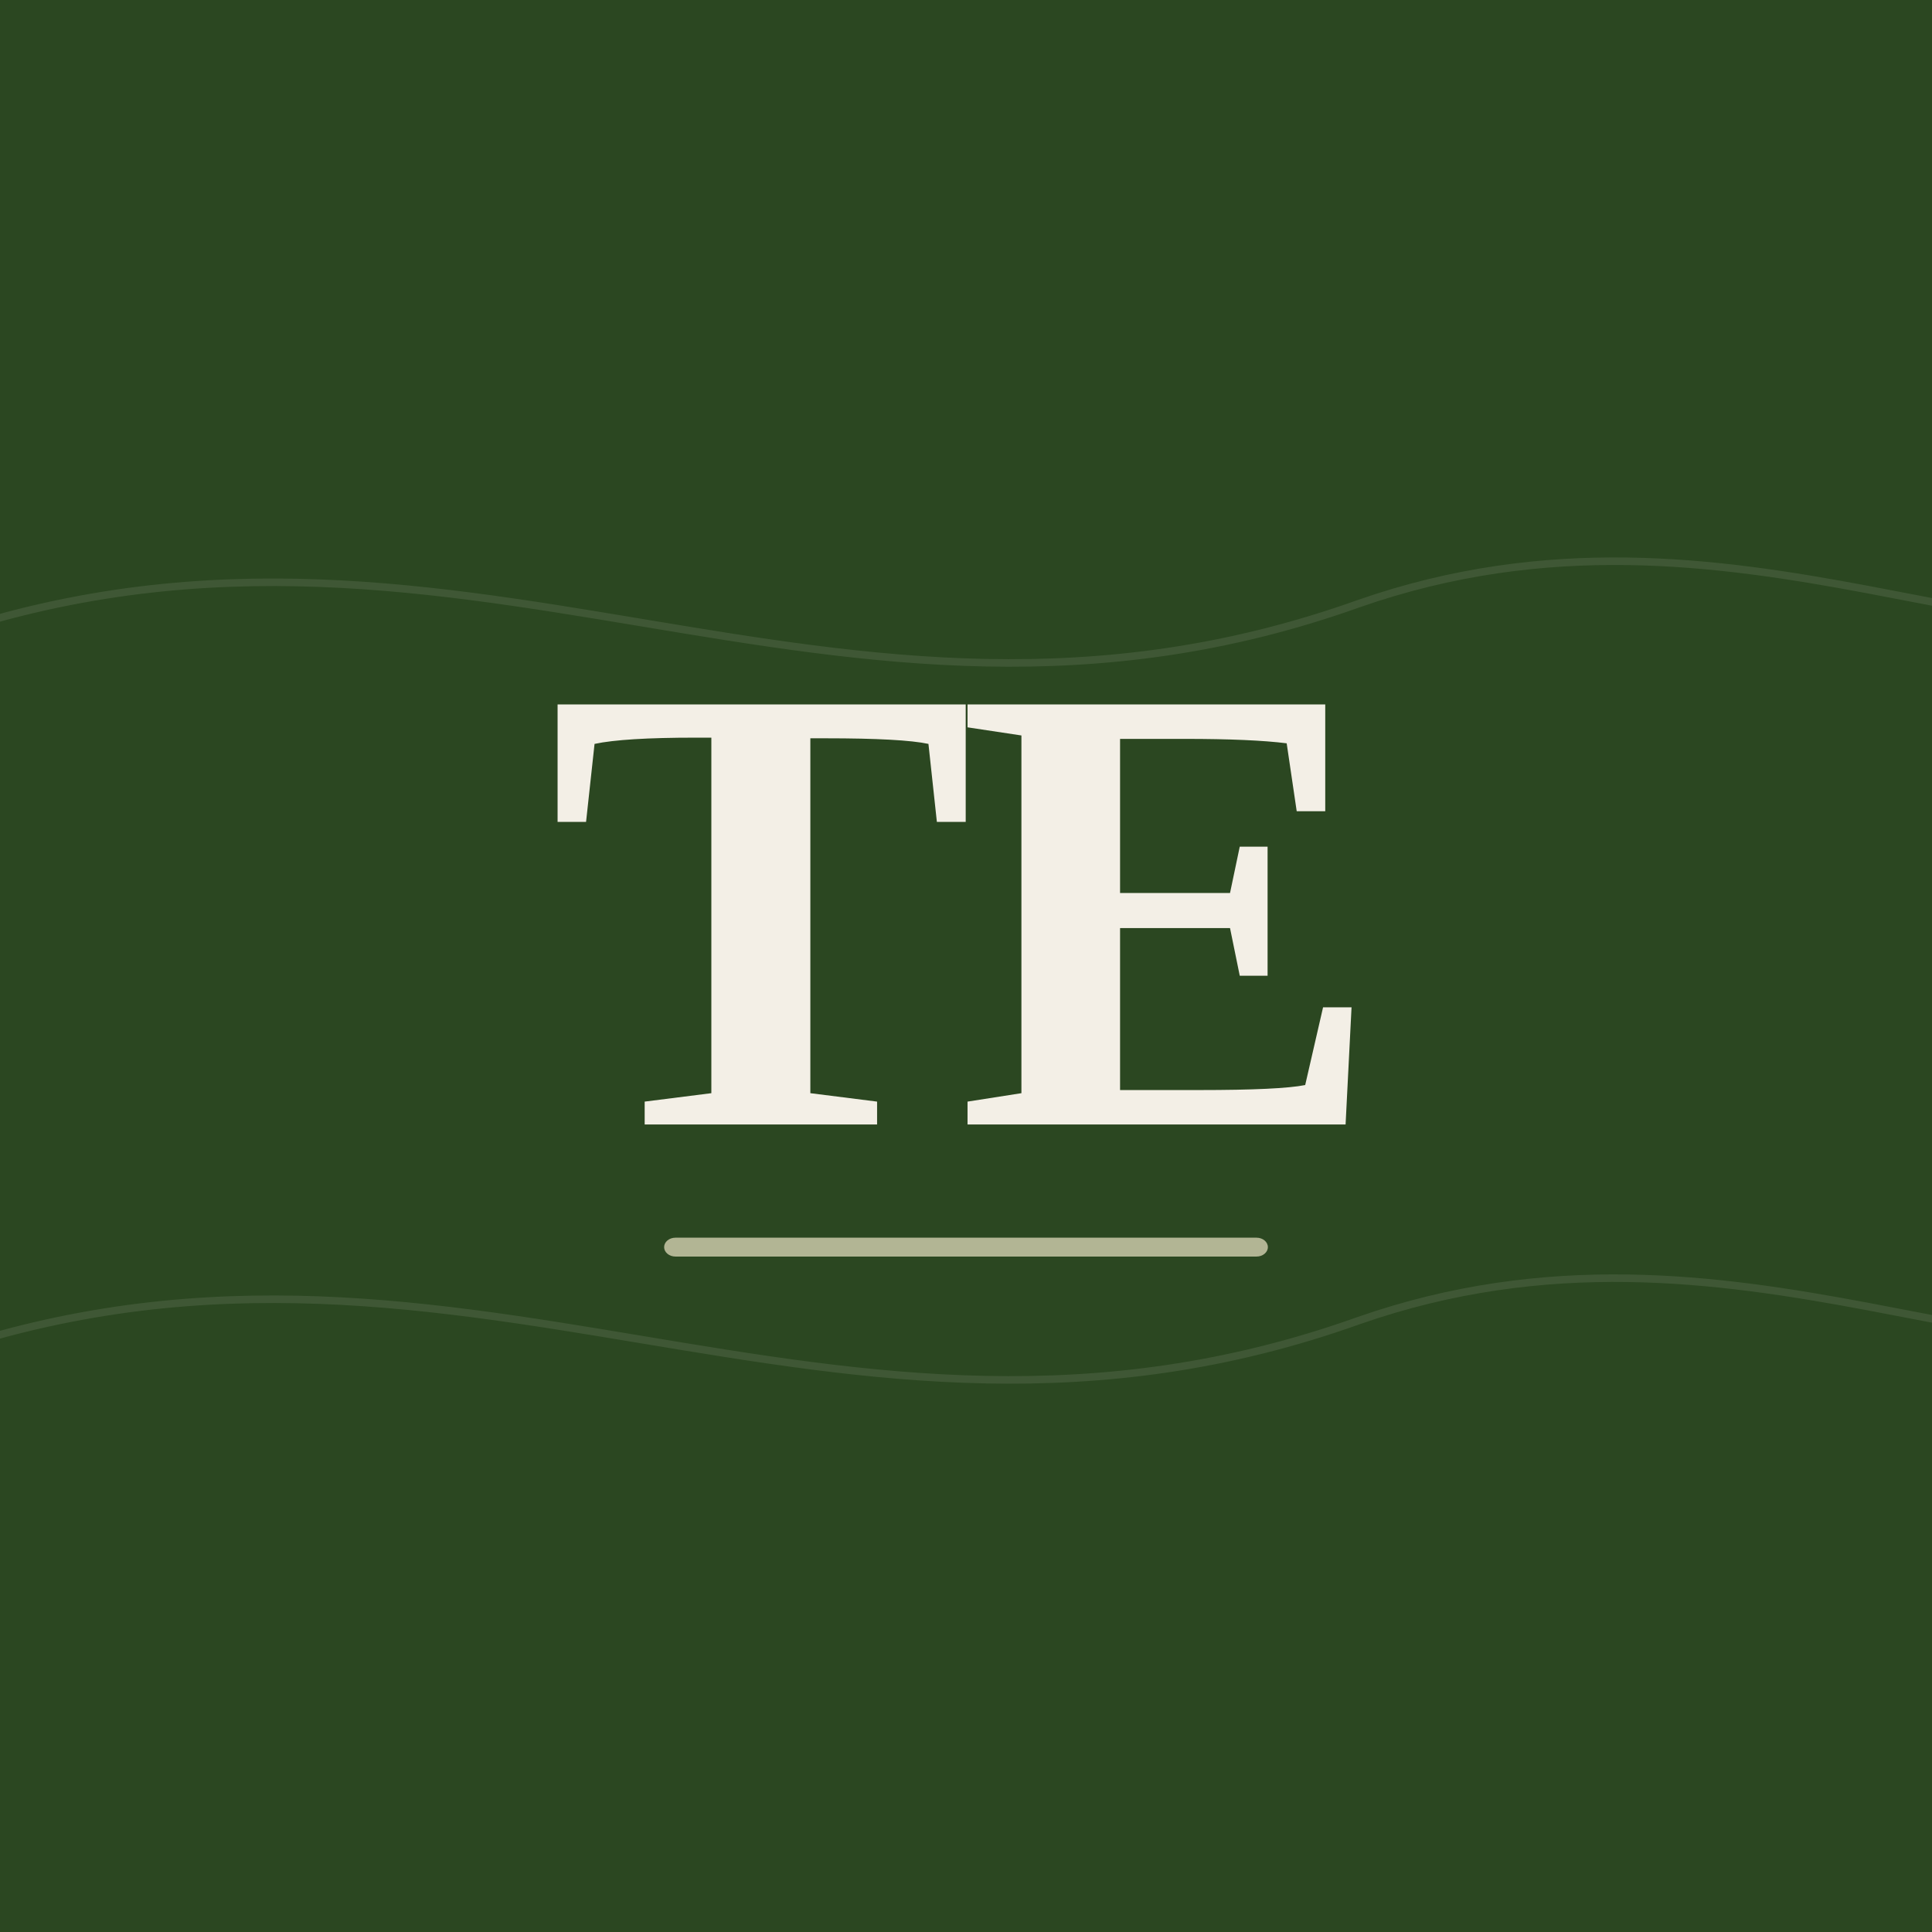
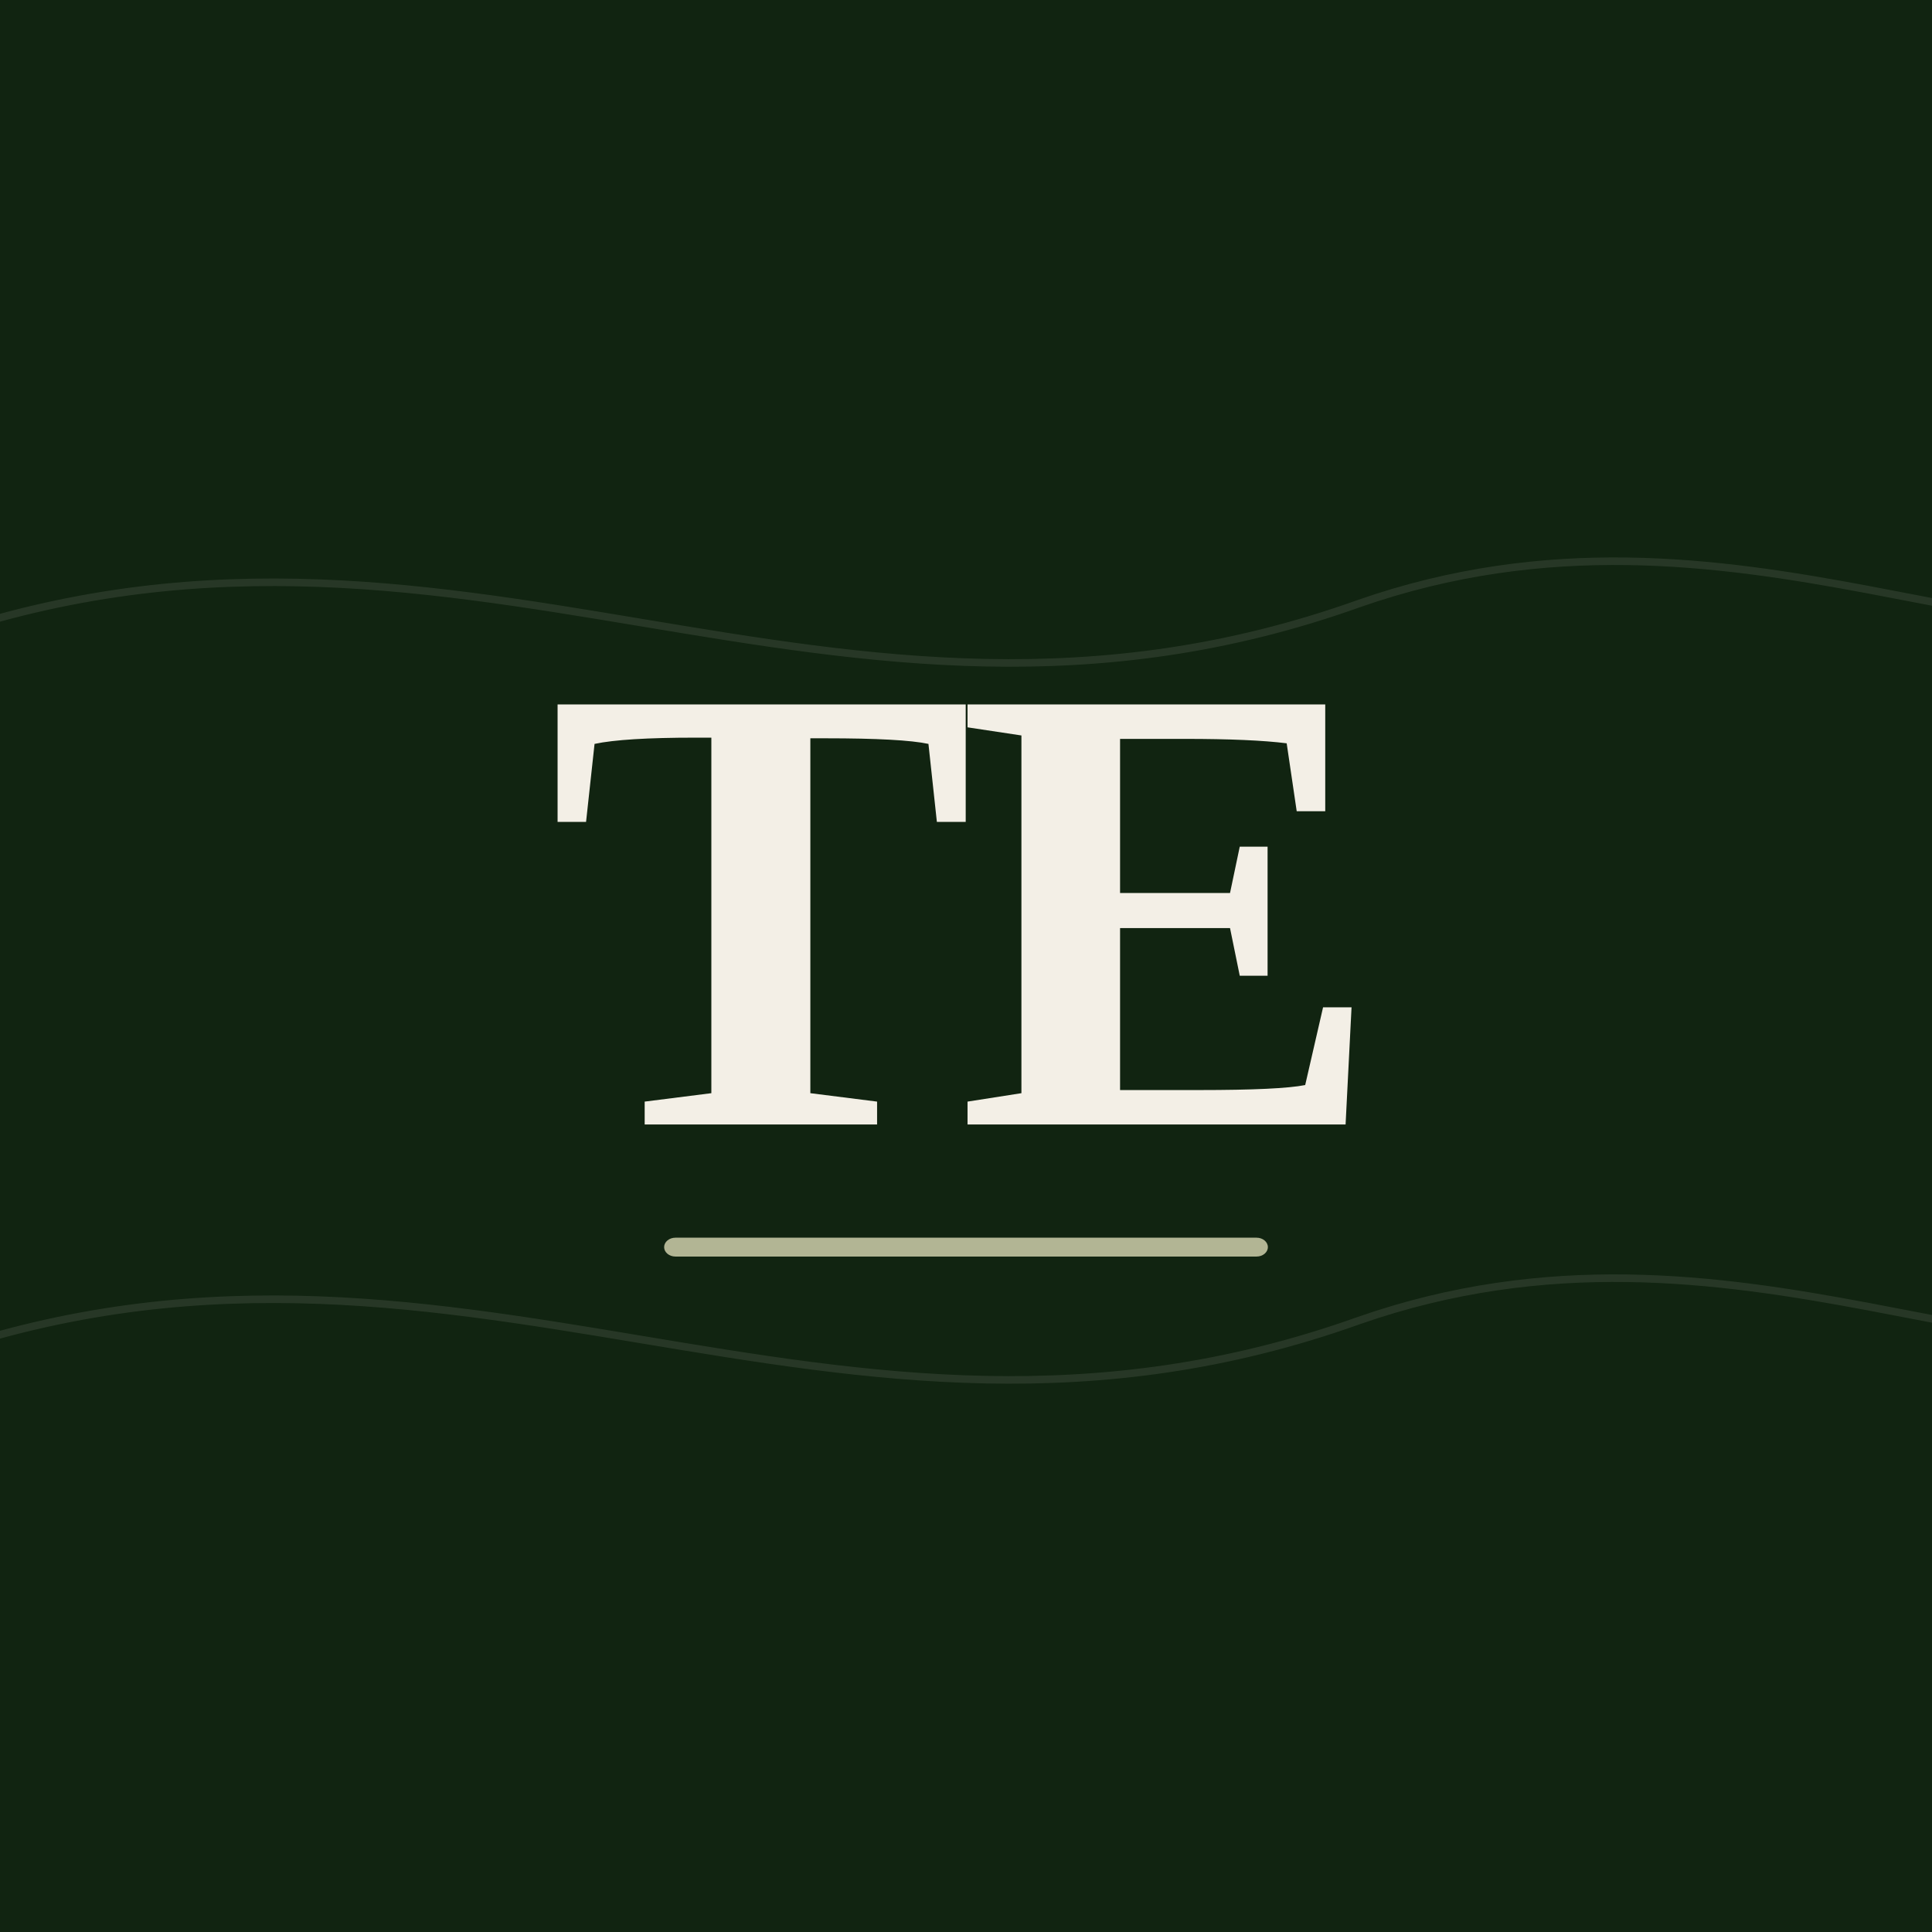
<svg xmlns="http://www.w3.org/2000/svg" viewBox="0 0 512 512" width="512" height="512">
-   <rect width="512" height="512" fill="#2b4721" />
+   <rect width="512" height="512" fill="#112411" />
  <g fill="none" stroke="#f3efe6" stroke-width="2" opacity="0.10">
    <path d="M-20 170 C 120 120, 220 210, 360 160 C 460 125, 540 185, 600 160" />
    <path d="M-20 360 C 120 310, 220 400, 360 350 C 460 315, 540 375, 600 350" />
  </g>
  <text x="256" y="298" text-anchor="middle" font-family="Georgia, 'Times New Roman', serif" font-weight="700" font-size="170" fill="#f3efe6" letter-spacing="-5">TE</text>
  <rect x="176" y="328" width="160" height="5" rx="3" fill="#b2b594" />
</svg>
